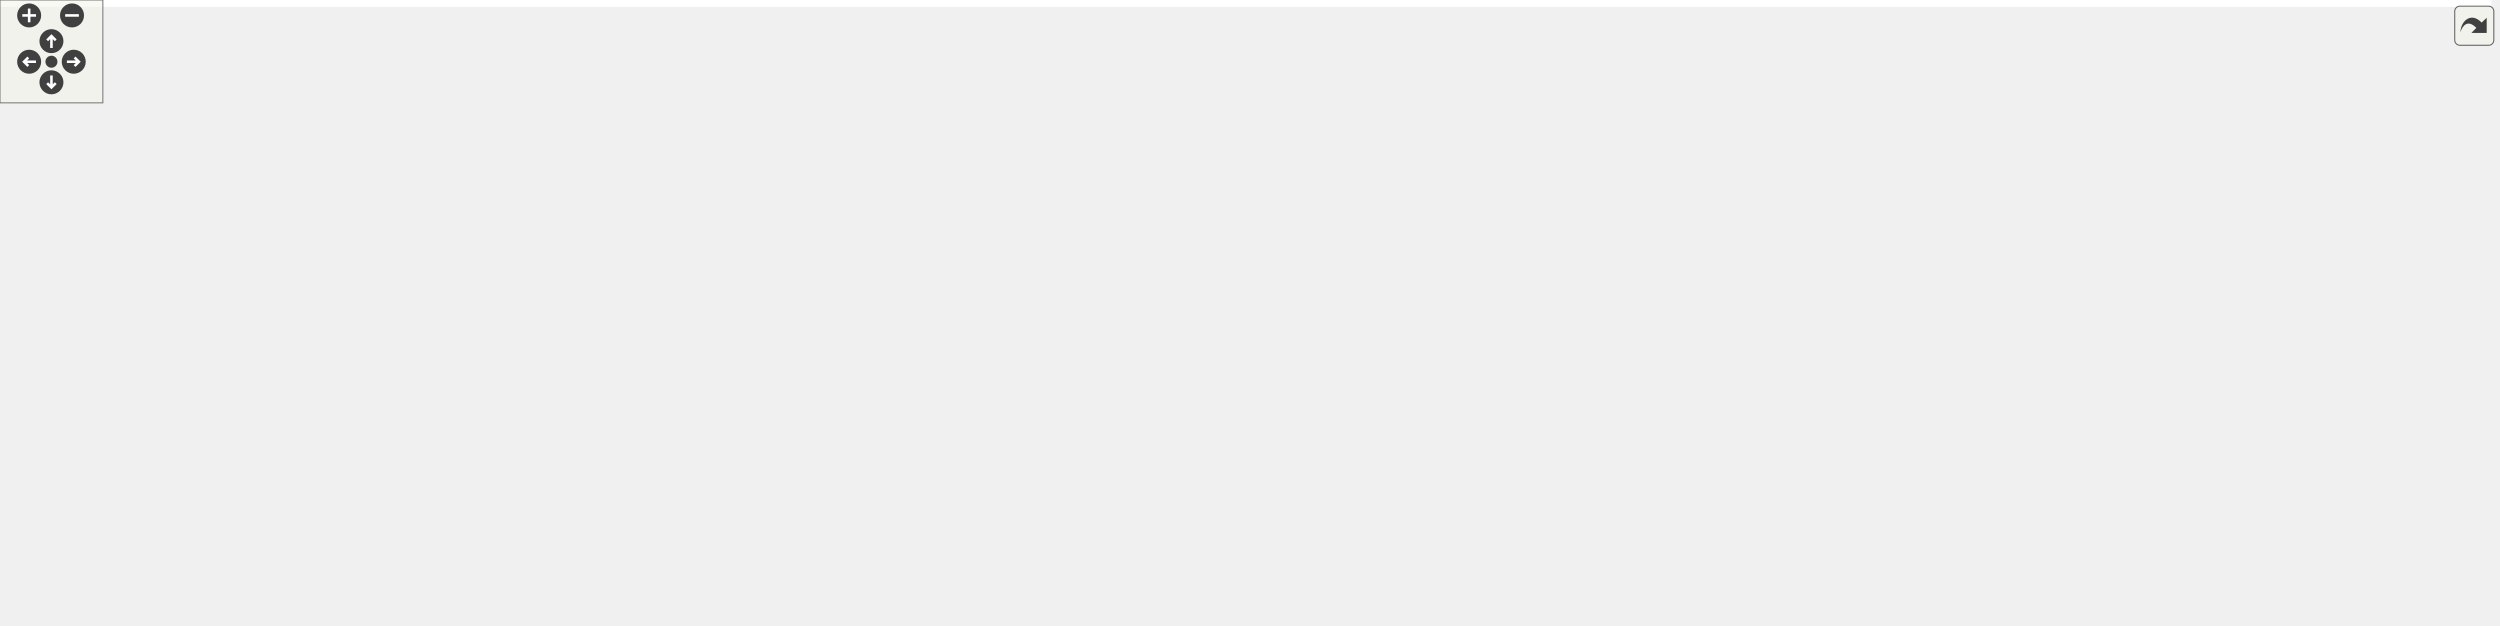
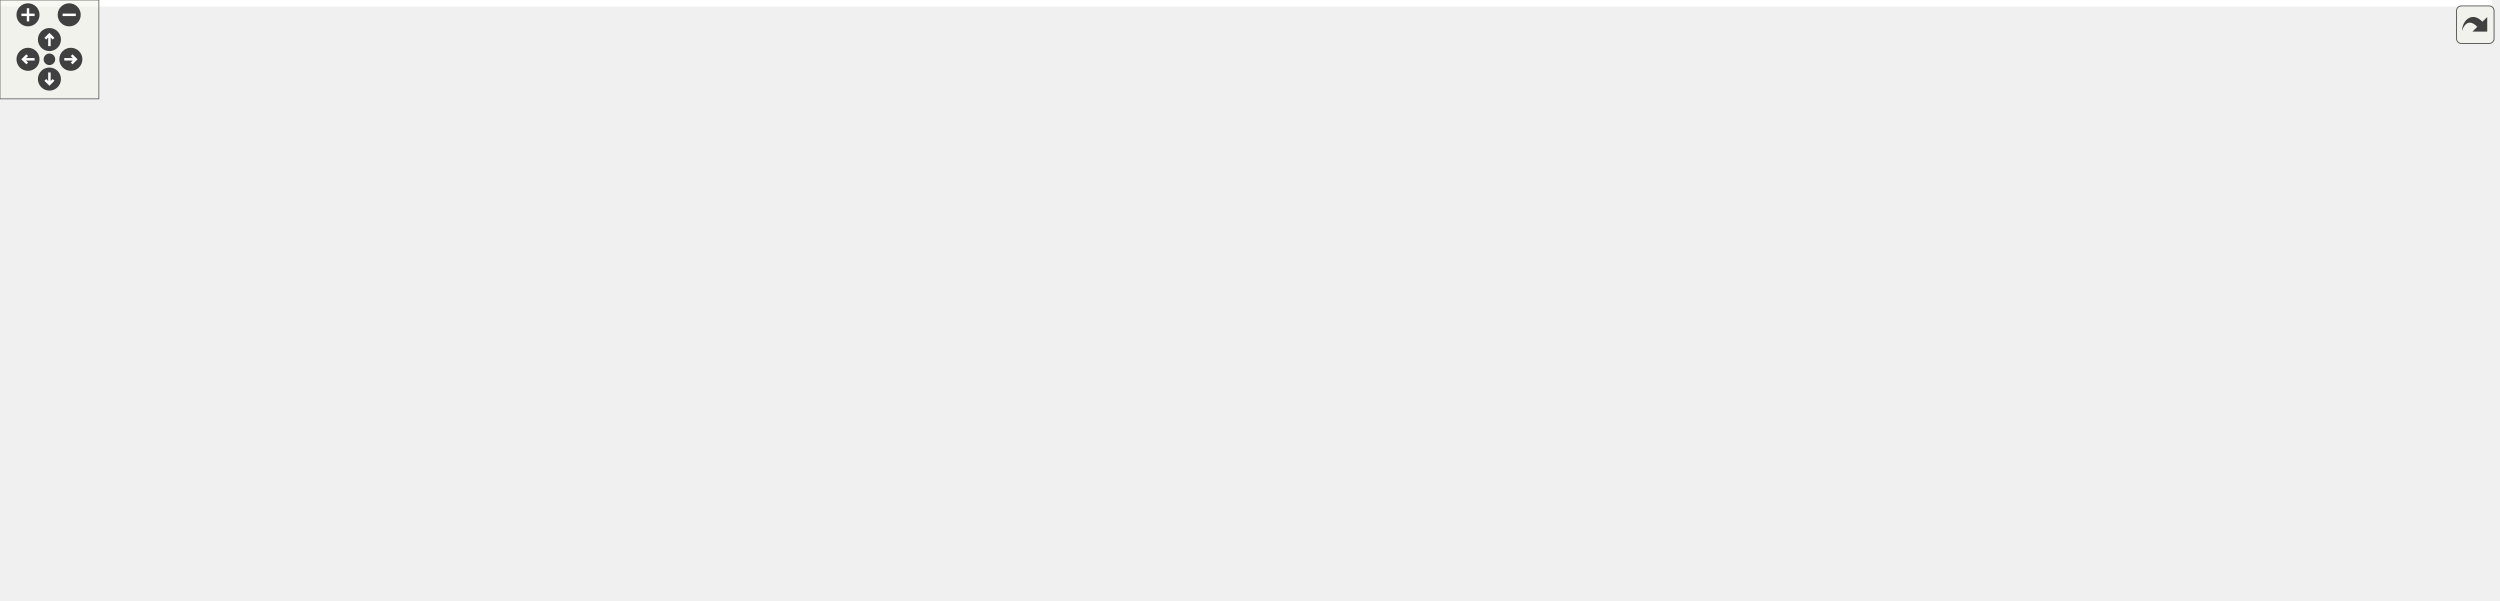
<svg xmlns="http://www.w3.org/2000/svg" xmlns:xlink="http://www.w3.org/1999/xlink" id="main" version="1.1" xml:space="preserve">
  <style type="text/css">
.edge:hover path { stroke: red; }
.edge:hover polygon { stroke: red; fill: red; }
</style>
  <defs>
    <circle id="rim" cx="0" cy="0" r="7" />
    <circle id="rim2" cx="0" cy="0" r="3.5" />
    <g id="zoomPlus">
      <use xlink:href="#rim" fill="#404040">
        <set attributeName="fill" to="#808080" begin="zoomplus.mouseover" end="zoomplus.mouseout" />
      </use>
      <path d="M-4,0h8M0,-4v8" fill="none" stroke="white" stroke-width="1.5" pointer-events="none" />
    </g>
    <g id="zoomMin">
      <use xlink:href="#rim" fill="#404040">
        <set attributeName="fill" to="#808080" begin="zoomminus.mouseover" end="zoomminus.mouseout" />
      </use>
      <path d="M-4,0h8" fill="none" stroke="white" stroke-width="1.5" pointer-events="none" />
    </g>
    <g id="dirArrow">
      <path fill="none" stroke="white" stroke-width="1.5" d="M0,-3.0v7 M-2.5,-0.5L0,-3.0L2.5,-0.5" />
    </g>
    <g id="resetDef">
      <use xlink:href="#rim2" fill="#404040">
        <set attributeName="fill" to="#808080" begin="reset.mouseover" end="reset.mouseout" />
      </use>
    </g>
  </defs>
  <svg id="graph" class="graph">
    <g id="viewport">
-       <polygon fill="#ffffff" stroke="transparent" points="-4,4 -4,-304 1453,-304 1453,4 -4,4" />
+       <polygon fill="white" stroke="transparent" points="-4,4 -4,-304 1512.5,-304 1512.5,4 -4,4" />
      <g id="node1" class="node">
-         <polygon fill="#bfbfbf" stroke="#000000" points="600,-280.5 600,-299.5 743,-299.5 743,-280.5 600,-280.5" />
-         <text text-anchor="middle" x="671.5" y="-287.5" font-family="Helvetica,sans-Serif" font-size="10.00" fill="#000000">src/CorsairLightingProtocol.h</text>
+         <g id="a_node1">
+           <a xlink:title=" ">
+             <polygon fill="#bfbfbf" stroke="black" points="631.5,-280.5 631.5,-299.5 787.5,-299.5 787.5,-280.5 631.5,-280.5" />
+             <text text-anchor="middle" x="709.5" y="-287.5" font-family="Helvetica,sans-Serif" font-size="10.00">src/CorsairLightingProtocol.h</text>
+           </a>
+         </g>
      </g>
      <g id="node2" class="node">
        <g id="a_node2">
-           <a xlink:href="CLPAdditionalFeatures_8h_source.html" target="_top" xlink:title="CLPAdditionalFeatures.h">
-             <polygon fill="#ffffff" stroke="#000000" points="101,-168.5 101,-187.5 226,-187.5 226,-168.5 101,-168.5" />
-             <text text-anchor="middle" x="163.5" y="-175.5" font-family="Helvetica,sans-Serif" font-size="10.00" fill="#000000">CLPAdditionalFeatures.h</text>
+           <a xlink:href="CLPAdditionalFeatures_8h_source.html" target="_top" xlink:title=" ">
+             <polygon fill="white" stroke="black" points="107.5,-168.5 107.5,-187.5 241.5,-187.5 241.5,-168.5 107.5,-168.5" />
+             <text text-anchor="middle" x="174.5" y="-175.5" font-family="Helvetica,sans-Serif" font-size="10.00">CLPAdditionalFeatures.h</text>
          </a>
        </g>
      </g>
      <g id="edge1" class="edge">
-         <path fill="none" stroke="#191970" d="M599.606,-287.475C494.164,-282.906 303.286,-271.1 240.5,-244 215.404,-233.167 192.428,-211.2 178.23,-195.588" />
-         <polygon fill="#191970" stroke="#191970" points="180.515,-192.886 171.288,-187.679 175.254,-197.503 180.515,-192.886" />
+         <path fill="none" stroke="midnightblue" d="M631.13,-286.6C519.69,-282.27 321.59,-270.98 255.5,-244 228.77,-233.09 203.8,-210.41 188.83,-194.94" />
+         <polygon fill="midnightblue" stroke="midnightblue" points="191.36,-192.51 181.97,-187.61 186.25,-197.3 191.36,-192.51" />
      </g>
      <g id="node4" class="node">
        <g id="a_node4">
-           <a xlink:href="CorsairLightingFirmware_8h_source.html" target="_top" xlink:title="CorsairLightingFirmware.h">
-             <polygon fill="#ffffff" stroke="#000000" points="459,-112.5 459,-131.5 590,-131.5 590,-112.5 459,-112.5" />
-             <text text-anchor="middle" x="524.5" y="-119.5" font-family="Helvetica,sans-Serif" font-size="10.00" fill="#000000">CorsairLightingFirmware.h</text>
+           <a xlink:href="CorsairLightingFirmware_8h_source.html" target="_top" xlink:title=" ">
+             <polygon fill="white" stroke="black" points="479,-112.5 479,-131.5 624,-131.5 624,-112.5 479,-112.5" />
+             <text text-anchor="middle" x="551.5" y="-119.5" font-family="Helvetica,sans-Serif" font-size="10.00">CorsairLightingFirmware.h</text>
          </a>
        </g>
      </g>
      <g id="edge11" class="edge">
-         <path fill="none" stroke="#191970" d="M681.579,-280.432C693.572,-267.829 711.079,-244.821 703.5,-224 692.385,-193.467 683.245,-186.452 656.5,-168 633.663,-152.244 604.898,-141.387 580.054,-134.195" />
-         <polygon fill="#191970" stroke="#191970" points="580.962,-130.815 570.391,-131.522 579.096,-137.562 580.962,-130.815" />
+         <path fill="none" stroke="midnightblue" d="M720.47,-280.18C734.1,-268.07 754.65,-245.35 746.5,-224 734.61,-192.83 724.56,-186.05 696.5,-168 670.83,-151.49 638.72,-140.71 611.25,-133.86" />
+         <polygon fill="midnightblue" stroke="midnightblue" points="611.89,-130.41 601.35,-131.5 610.27,-137.22 611.89,-130.41" />
      </g>
      <g id="node5" class="node">
        <g id="a_node5">
-           <a xlink:href="CorsairLightingProtocolConstants_8h_source.html" target="_top" xlink:title="CorsairLightingProtocolConstants.h">
-             <polygon fill="#ffffff" stroke="#000000" points="439,-56.5 439,-75.5 610,-75.5 610,-56.5 439,-56.5" />
-             <text text-anchor="middle" x="524.5" y="-63.5" font-family="Helvetica,sans-Serif" font-size="10.00" fill="#000000">CorsairLightingProtocolConstants.h</text>
+           <a xlink:href="CorsairLightingProtocolConstants_8h_source.html" target="_top" xlink:title=" ">
+             <polygon fill="white" stroke="black" points="457.5,-56.5 457.5,-75.5 645.5,-75.5 645.5,-56.5 457.5,-56.5" />
+             <text text-anchor="middle" x="551.5" y="-63.5" font-family="Helvetica,sans-Serif" font-size="10.00">CorsairLightingProtocolConstants.h</text>
          </a>
        </g>
      </g>
      <g id="edge12" class="edge">
-         <path fill="none" stroke="#191970" d="M640.605,-280.414C611.207,-271.241 565.758,-256.928 526.5,-244 419.644,-208.811 345.587,-234.628 299.5,-132 295.859,-123.891 293.879,-118.886 299.5,-112 316.109,-91.652 375.223,-80.064 428.69,-73.609" />
-         <polygon fill="#191970" stroke="#191970" points="429.412,-77.049 438.944,-72.424 428.608,-70.095 429.412,-77.049" />
+         <path fill="none" stroke="midnightblue" d="M631.44,-287.32C531.8,-280.21 366.05,-250.27 313.5,-132 309.89,-123.88 307.83,-118.84 313.5,-112 330.87,-91.04 391.55,-79.77 447.29,-73.75" />
+         <polygon fill="midnightblue" stroke="midnightblue" points="447.67,-77.23 457.26,-72.72 446.96,-70.27 447.67,-77.23" />
      </g>
      <g id="node6" class="node">
        <g id="a_node6">
-           <a xlink:href="CorsairLightingProtocolResponse_8h_source.html" target="_top" xlink:title="CorsairLightingProtocolResponse.h">
-             <polygon fill="#ffffff" stroke="#000000" points="749.5,-56.5 749.5,-75.5 919.5,-75.5 919.5,-56.5 749.5,-56.5" />
-             <text text-anchor="middle" x="834.5" y="-63.5" font-family="Helvetica,sans-Serif" font-size="10.00" fill="#000000">CorsairLightingProtocolResponse.h</text>
+           <a xlink:href="CorsairLightingProtocolResponse_8h_source.html" target="_top" xlink:title=" ">
+             <polygon fill="white" stroke="black" points="787.5,-56.5 787.5,-75.5 973.5,-75.5 973.5,-56.5 787.5,-56.5" />
+             <text text-anchor="middle" x="880.5" y="-63.5" font-family="Helvetica,sans-Serif" font-size="10.00">CorsairLightingProtocolResponse.h</text>
          </a>
        </g>
      </g>
      <g id="edge38" class="edge">
-         <path fill="none" stroke="#191970" d="M686.083,-280.202C717.708,-258.053 792.409,-200.669 825.5,-132 832.403,-117.675 834.487,-99.698 834.937,-86.125" />
-         <polygon fill="#191970" stroke="#191970" points="838.438,-85.958 835.001,-75.936 831.438,-85.914 838.438,-85.958" />
+         <path fill="none" stroke="midnightblue" d="M723.42,-280.47C755.91,-259.7 836.59,-203 871.5,-132 878.57,-117.62 880.59,-99.43 880.97,-85.95" />
+         <polygon fill="midnightblue" stroke="midnightblue" points="884.47,-85.92 880.98,-75.92 877.47,-85.91 884.47,-85.92" />
      </g>
      <g id="node7" class="node">
        <g id="a_node7">
-           <a xlink:href="CLPUtils_8h_source.html" target="_top" xlink:title="CLPUtils.h">
-             <polygon fill="#ffffff" stroke="#000000" points="1384,-112.5 1384,-131.5 1449,-131.5 1449,-112.5 1384,-112.5" />
-             <text text-anchor="middle" x="1416.5" y="-119.5" font-family="Helvetica,sans-Serif" font-size="10.00" fill="#000000">CLPUtils.h</text>
+           <a xlink:href="CLPUtils_8h_source.html" target="_top" xlink:title=" ">
+             <polygon fill="white" stroke="black" points="1442.5,-112.5 1442.5,-131.5 1508.5,-131.5 1508.5,-112.5 1442.5,-112.5" />
+             <text text-anchor="middle" x="1475.5" y="-119.5" font-family="Helvetica,sans-Serif" font-size="10.00">CLPUtils.h</text>
          </a>
        </g>
      </g>
      <g id="edge9" class="edge">
-         <path fill="none" stroke="#191970" d="M743.243,-288.637C881.146,-285.346 1178.186,-274.813 1275.5,-244 1321.861,-229.32 1333.741,-220.956 1369.5,-188 1384.46,-174.213 1397.517,-154.939 1406.047,-140.778" />
-         <polygon fill="#191970" stroke="#191970" points="1409.196,-142.326 1411.197,-131.922 1403.145,-138.807 1409.196,-142.326" />
+         <path fill="none" stroke="midnightblue" d="M787.68,-287.76C932.51,-284.75 1236.91,-274.85 1337.5,-244 1385.09,-229.41 1398.62,-222.5 1434.5,-188 1448.58,-174.46 1459.97,-155.14 1467.14,-141.08" />
+         <polygon fill="midnightblue" stroke="midnightblue" points="1470.36,-142.46 1471.59,-131.93 1464.07,-139.39 1470.36,-142.46" />
      </g>
      <g id="node8" class="node">
        <g id="a_node8">
-           <a xlink:href="CorsairLightingProtocolController_8h_source.html" target="_top" xlink:title="CorsairLightingProtocolController.h">
-             <polygon fill="#ffffff" stroke="#000000" points="479.5,-168.5 479.5,-187.5 647.5,-187.5 647.5,-168.5 479.5,-168.5" />
-             <text text-anchor="middle" x="563.5" y="-175.5" font-family="Helvetica,sans-Serif" font-size="10.00" fill="#000000">CorsairLightingProtocolController.h</text>
+           <a xlink:href="CorsairLightingProtocolController_8h_source.html" target="_top" xlink:title=" ">
+             <polygon fill="white" stroke="black" points="501.5,-168.5 501.5,-187.5 687.5,-187.5 687.5,-168.5 501.5,-168.5" />
+             <text text-anchor="middle" x="594.5" y="-175.5" font-family="Helvetica,sans-Serif" font-size="10.00">CorsairLightingProtocolController.h</text>
          </a>
        </g>
      </g>
      <g id="edge13" class="edge">
-         <path fill="none" stroke="#191970" d="M625.069,-280.479C589.733,-272.181 545.376,-259.125 534.5,-244 523.628,-228.88 535.191,-209.04 546.783,-195.074" />
-         <polygon fill="#191970" stroke="#191970" points="549.396,-197.402 553.442,-187.61 544.173,-192.742 549.396,-197.402" />
+         <path fill="none" stroke="midnightblue" d="M631.36,-283.72C604.88,-277.74 577.89,-266.12 561.5,-244 550.04,-228.53 563.85,-208.49 576.95,-194.78" />
+         <polygon fill="midnightblue" stroke="midnightblue" points="579.68,-197.01 584.38,-187.52 574.79,-192 579.68,-197.01" />
      </g>
      <g id="node12" class="node">
        <g id="a_node12">
-           <a xlink:href="CorsairLightingProtocolHID_8h_source.html" target="_top" xlink:title="CorsairLightingProtocolHID.h">
-             <polygon fill="#ffffff" stroke="#000000" points="866.5,-224.5 866.5,-243.5 1010.5,-243.5 1010.5,-224.5 866.5,-224.5" />
-             <text text-anchor="middle" x="938.5" y="-231.5" font-family="Helvetica,sans-Serif" font-size="10.00" fill="#000000">CorsairLightingProtocolHID.h</text>
+           <a xlink:href="CorsairLightingProtocolHID_8h_source.html" target="_top" xlink:title=" ">
+             <polygon fill="white" stroke="black" points="913,-224.5 913,-243.5 1070,-243.5 1070,-224.5 913,-224.5" />
+             <text text-anchor="middle" x="991.5" y="-231.5" font-family="Helvetica,sans-Serif" font-size="10.00">CorsairLightingProtocolHID.h</text>
          </a>
        </g>
      </g>
      <g id="edge30" class="edge">
-         <path fill="none" stroke="#191970" d="M717.096,-280.437C763.078,-270.793 834.109,-255.895 883.261,-245.586" />
-         <polygon fill="#191970" stroke="#191970" points="884.024,-249.002 893.092,-243.524 882.587,-242.151 884.024,-249.002" />
+         <path fill="none" stroke="midnightblue" d="M754.18,-280.44C803.79,-270.94 883.86,-255.61 937.09,-245.42" />
+         <polygon fill="midnightblue" stroke="midnightblue" points="937.86,-248.83 947.03,-243.52 936.55,-241.96 937.86,-248.83" />
      </g>
      <g id="node15" class="node">
        <g id="a_node15">
-           <a xlink:href="CorsairLightingProtocolSerial_8h_source.html" target="_top" xlink:title="CorsairLightingProtocolSerial.h">
-             <polygon fill="#ffffff" stroke="#000000" points="544,-224.5 544,-243.5 695,-243.5 695,-224.5 544,-224.5" />
-             <text text-anchor="middle" x="619.5" y="-231.5" font-family="Helvetica,sans-Serif" font-size="10.00" fill="#000000">CorsairLightingProtocolSerial.h</text>
+           <a xlink:href="CorsairLightingProtocolSerial_8h_source.html" target="_top" xlink:title=" ">
+             <polygon fill="white" stroke="black" points="571,-224.5 571,-243.5 738,-243.5 738,-224.5 571,-224.5" />
+             <text text-anchor="middle" x="654.5" y="-231.5" font-family="Helvetica,sans-Serif" font-size="10.00">CorsairLightingProtocolSerial.h</text>
          </a>
        </g>
      </g>
      <g id="edge39" class="edge">
-         <path fill="none" stroke="#191970" d="M662.442,-280.245C654.986,-272.216 644.237,-260.639 635.358,-251.078" />
-         <polygon fill="#191970" stroke="#191970" points="637.823,-248.589 628.454,-243.643 632.694,-253.352 637.823,-248.589" />
+         <path fill="none" stroke="midnightblue" d="M700.42,-280.08C692.33,-272.14 680.3,-260.34 670.59,-250.8" />
+         <polygon fill="midnightblue" stroke="midnightblue" points="673,-248.26 663.41,-243.75 668.1,-253.25 673,-248.26" />
      </g>
      <g id="node16" class="node">
        <g id="a_node16">
-           <a xlink:href="FanController_8h.html" target="_top" xlink:title="FanController.h">
-             <polygon fill="#ffffff" stroke="#000000" points="0,-168.5 0,-187.5 83,-187.5 83,-168.5 0,-168.5" />
-             <text text-anchor="middle" x="41.5" y="-175.5" font-family="Helvetica,sans-Serif" font-size="10.00" fill="#000000">FanController.h</text>
+           <a xlink:href="FanController_8h.html" target="_top" xlink:title=" ">
+             <polygon fill="white" stroke="black" points="0,-168.5 0,-187.5 89,-187.5 89,-168.5 0,-168.5" />
+             <text text-anchor="middle" x="44.5" y="-175.5" font-family="Helvetica,sans-Serif" font-size="10.00">FanController.h</text>
          </a>
        </g>
      </g>
      <g id="edge43" class="edge">
-         <path fill="none" stroke="#191970" d="M599.956,-285.395C488.636,-277.812 279.199,-261.756 206.5,-244 156.523,-231.793 101.646,-207.486 69.458,-192.021" />
-         <polygon fill="#191970" stroke="#191970" points="70.75,-188.758 60.227,-187.529 67.687,-195.052 70.75,-188.758" />
+         <path fill="none" stroke="midnightblue" d="M631.45,-288.09C534.1,-285.52 363.1,-276.3 220.5,-244 166.29,-231.72 106.14,-206.93 72.06,-191.76" />
+         <polygon fill="midnightblue" stroke="midnightblue" points="73.32,-188.49 62.77,-187.57 70.45,-194.87 73.32,-188.49" />
      </g>
      <g id="node17" class="node">
        <g id="a_node17">
-           <a xlink:href="FastLEDController_8h_source.html" target="_top" xlink:title="FastLEDController.h">
-             <polygon fill="#ffffff" stroke="#000000" points="1160.5,-224.5 1160.5,-243.5 1266.5,-243.5 1266.5,-224.5 1160.5,-224.5" />
-             <text text-anchor="middle" x="1213.5" y="-231.5" font-family="Helvetica,sans-Serif" font-size="10.00" fill="#000000">FastLEDController.h</text>
+           <a xlink:href="FastLEDController_8h_source.html" target="_top" xlink:title=" ">
+             <polygon fill="white" stroke="black" points="1217,-224.5 1217,-243.5 1328,-243.5 1328,-224.5 1217,-224.5" />
+             <text text-anchor="middle" x="1272.5" y="-231.5" font-family="Helvetica,sans-Serif" font-size="10.00">FastLEDController.h</text>
          </a>
        </g>
      </g>
      <g id="edge46" class="edge">
-         <path fill="none" stroke="#191970" d="M743.194,-282.592C849.866,-271.571 1048.672,-251.03 1150.235,-240.537" />
-         <polygon fill="#191970" stroke="#191970" points="1150.76,-244.001 1160.347,-239.492 1150.04,-237.038 1150.76,-244.001" />
+         <path fill="none" stroke="midnightblue" d="M787.78,-281.49C899.48,-270.78 1102.59,-251.3 1206.86,-241.3" />
+         <polygon fill="midnightblue" stroke="midnightblue" points="1207.32,-244.77 1216.94,-240.33 1206.66,-237.8 1207.32,-244.77" />
      </g>
      <g id="node3" class="node">
-         <polygon fill="#ffffff" stroke="#bfbfbf" points="805.5,-.5 805.5,-19.5 863.5,-19.5 863.5,-.5 805.5,-.5" />
-         <text text-anchor="middle" x="834.5" y="-7.5" font-family="Helvetica,sans-Serif" font-size="10.00" fill="#000000">Arduino.h</text>
+         <g id="a_node3">
+           <a xlink:title=" ">
+             <polygon fill="white" stroke="#bfbfbf" points="849,-0.5 849,-19.5 912,-19.5 912,-0.5 849,-0.5" />
+             <text text-anchor="middle" x="880.5" y="-7.5" font-family="Helvetica,sans-Serif" font-size="10.00">Arduino.h</text>
+           </a>
+         </g>
      </g>
      <g id="edge2" class="edge">
-         <path fill="none" stroke="#191970" d="M173.445,-168.156C198.547,-144.014 267.543,-81.953 338.5,-56 422.237,-25.373 692.88,-14.24 795.003,-11.068" />
-         <polygon fill="#191970" stroke="#191970" points="795.307,-14.56 805.197,-10.761 795.096,-7.564 795.307,-14.56" />
+         <path fill="none" stroke="midnightblue" d="M184.11,-168.25C210.25,-145.05 285.78,-81.97 361.5,-56 449.57,-25.79 731.69,-15.07 838.76,-12.03" />
+         <polygon fill="midnightblue" stroke="midnightblue" points="838.96,-15.52 848.86,-11.75 838.76,-8.52 838.96,-15.52" />
      </g>
      <g id="edge3" class="edge">
-         <path fill="none" stroke="#191970" d="M225.148,-168.437C288.358,-158.631 386.574,-143.396 453.118,-133.073" />
-         <polygon fill="#191970" stroke="#191970" points="453.761,-136.515 463.106,-131.524 452.688,-129.598 453.761,-136.515" />
+         <path fill="none" stroke="midnightblue" d="M234.24,-168.44C301.52,-158.81 410.73,-143.16 481.84,-132.98" />
+         <polygon fill="midnightblue" stroke="midnightblue" points="482.64,-136.4 492.04,-131.52 481.65,-129.47 482.64,-136.4" />
      </g>
      <g id="edge4" class="edge">
-         <path fill="none" stroke="#191970" d="M550.93,-112.451C606.524,-92.365 735.609,-45.728 798.613,-22.965" />
-         <polygon fill="#191970" stroke="#191970" points="799.921,-26.215 808.136,-19.525 797.542,-19.631 799.921,-26.215" />
+         <path fill="none" stroke="midnightblue" d="M577.04,-112.46C635.35,-92.97 778.33,-45.16 845.09,-22.84" />
+         <polygon fill="midnightblue" stroke="midnightblue" points="846.37,-26.1 854.75,-19.61 844.15,-19.46 846.37,-26.1" />
      </g>
      <g id="edge5" class="edge">
-         <path fill="none" stroke="#191970" d="M524.5,-112.246C524.5,-104.938 524.5,-94.694 524.5,-85.705" />
-         <polygon fill="#191970" stroke="#191970" points="528,-85.643 524.5,-75.643 521,-85.643 528,-85.643" />
+         <path fill="none" stroke="midnightblue" d="M551.5,-112.08C551.5,-105.01 551.5,-94.86 551.5,-85.99" />
+         <polygon fill="midnightblue" stroke="midnightblue" points="555,-85.75 551.5,-75.75 548,-85.75 555,-85.75" />
      </g>
      <g id="edge7" class="edge">
-         <path fill="none" stroke="#191970" d="M577.439,-112.437C631.273,-102.712 714.676,-87.646 771.789,-77.329" />
-         <polygon fill="#191970" stroke="#191970" points="772.561,-80.746 781.78,-75.524 771.317,-73.857 772.561,-80.746" />
+         <path fill="none" stroke="midnightblue" d="M603.63,-112.44C661.99,-102.87 756.48,-87.36 818.56,-77.17" />
+         <polygon fill="midnightblue" stroke="midnightblue" points="819.31,-80.59 828.61,-75.52 818.18,-73.68 819.31,-80.59" />
      </g>
      <g id="edge6" class="edge">
-         <path fill="none" stroke="#191970" d="M577.439,-56.437C639.173,-45.285 739.791,-27.109 795.057,-17.125" />
-         <polygon fill="#191970" stroke="#191970" points="795.936,-20.523 805.155,-15.301 794.692,-13.635 795.936,-20.523" />
+         <path fill="none" stroke="midnightblue" d="M603.63,-56.44C668.75,-45.75 778.88,-27.68 838.74,-17.85" />
+         <polygon fill="midnightblue" stroke="midnightblue" points="839.66,-21.25 848.96,-16.18 838.52,-14.34 839.66,-21.25" />
      </g>
      <g id="edge8" class="edge">
-         <path fill="none" stroke="#191970" d="M834.5,-56.245C834.5,-48.938 834.5,-38.694 834.5,-29.705" />
-         <polygon fill="#191970" stroke="#191970" points="838,-29.643 834.5,-19.643 831,-29.643 838,-29.643" />
+         <path fill="none" stroke="midnightblue" d="M880.5,-56.08C880.5,-49.01 880.5,-38.86 880.5,-29.99" />
+         <polygon fill="midnightblue" stroke="midnightblue" points="884,-29.75 880.5,-19.75 877,-29.75 884,-29.75" />
      </g>
      <g id="edge10" class="edge">
-         <path fill="none" stroke="#191970" d="M1412.772,-112.32C1406.423,-97.316 1391.976,-68.835 1369.5,-56 1326.765,-31.595 990.539,-16.154 874.061,-11.493" />
-         <polygon fill="#191970" stroke="#191970" points="873.941,-7.986 863.81,-11.088 873.664,-14.98 873.941,-7.986" />
+         <path fill="none" stroke="midnightblue" d="M1472.14,-112.4C1465.96,-97.89 1451.31,-68.86 1428.5,-56 1384.76,-31.34 1042.76,-16.82 922.3,-12.43" />
+         <polygon fill="midnightblue" stroke="midnightblue" points="922.14,-8.92 912.02,-12.06 921.89,-15.91 922.14,-8.92" />
      </g>
      <g id="edge14" class="edge">
-         <path fill="none" stroke="#191970" d="M479.35,-174.233C413.383,-169.307 329.227,-157.979 307.5,-132 301.797,-125.181 303.183,-119.77 307.5,-112 330.379,-70.817 352.942,-71.299 397.5,-56 470.709,-30.864 702.447,-16.673 795.383,-11.87" />
-         <polygon fill="#191970" stroke="#191970" points="795.683,-15.36 805.493,-11.357 795.328,-8.369 795.683,-15.36" />
+         <path fill="none" stroke="midnightblue" d="M501.3,-174.16C431.56,-169.83 344.42,-159.01 321.5,-132 315.75,-125.22 317.09,-119.72 321.5,-112 372.97,-21.92 717.43,-11.68 838.51,-10.9" />
+         <polygon fill="midnightblue" stroke="midnightblue" points="838.86,-14.4 848.85,-10.85 838.83,-7.4 838.86,-14.4" />
      </g>
      <g id="edge15" class="edge">
-         <path fill="none" stroke="#191970" d="M556.707,-168.245C551.282,-160.456 543.534,-149.331 536.997,-139.944" />
-         <polygon fill="#191970" stroke="#191970" points="539.803,-137.849 531.215,-131.643 534.058,-141.849 539.803,-137.849" />
+         <path fill="none" stroke="midnightblue" d="M587.4,-168.08C581.26,-160.38 572.23,-149.03 564.76,-139.65" />
+         <polygon fill="midnightblue" stroke="midnightblue" points="567.44,-137.39 558.47,-131.75 561.96,-141.75 567.44,-137.39" />
      </g>
      <g id="edge16" class="edge">
-         <path fill="none" stroke="#191970" d="M504.983,-168.443C483.875,-161.862 462.155,-150.752 449.5,-132 435.07,-110.616 462.724,-91.802 488.432,-79.789" />
-         <polygon fill="#191970" stroke="#191970" points="490.001,-82.922 497.733,-75.679 487.172,-76.519 490.001,-82.922" />
+         <path fill="none" stroke="midnightblue" d="M527.25,-168.45C505.18,-162.08 482.9,-151.06 469.5,-132 453.55,-109.3 485.82,-90.55 514.45,-79.12" />
+         <polygon fill="midnightblue" stroke="midnightblue" points="515.83,-82.34 523.94,-75.52 513.35,-75.79 515.83,-82.34" />
      </g>
      <g id="edge17" class="edge">
-         <path fill="none" stroke="#191970" d="M632.425,-168.472C686.271,-160.101 755.954,-146.947 780.5,-132 799.378,-120.504 814.603,-99.969 824.015,-84.849" />
-         <polygon fill="#191970" stroke="#191970" points="827.263,-86.232 829.341,-75.843 821.238,-82.669 827.263,-86.232" />
+         <path fill="none" stroke="midnightblue" d="M687.75,-173.37C732.29,-168.15 784.84,-156.67 826.5,-132 845.76,-120.6 861.25,-99.7 870.61,-84.67" />
+         <polygon fill="midnightblue" stroke="midnightblue" points="873.78,-86.19 875.86,-75.8 867.76,-82.62 873.78,-86.19" />
      </g>
      <g id="node9" class="node">
        <g id="a_node9">
-           <a xlink:href="IFanController_8h_source.html" target="_top" xlink:title="IFanController.h">
-             <polygon fill="#ffffff" stroke="#000000" points="316.5,-112.5 316.5,-131.5 402.5,-131.5 402.5,-112.5 316.5,-112.5" />
-             <text text-anchor="middle" x="359.5" y="-119.5" font-family="Helvetica,sans-Serif" font-size="10.00" fill="#000000">IFanController.h</text>
+           <a xlink:href="IFanController_8h_source.html" target="_top" xlink:title=" ">
+             <polygon fill="white" stroke="black" points="330.5,-112.5 330.5,-131.5 422.5,-131.5 422.5,-112.5 330.5,-112.5" />
+             <text text-anchor="middle" x="376.5" y="-119.5" font-family="Helvetica,sans-Serif" font-size="10.00">IFanController.h</text>
          </a>
        </g>
      </g>
      <g id="edge18" class="edge">
-         <path fill="none" stroke="#191970" d="M528.431,-168.373C494.068,-158.94 441.561,-144.526 404.215,-134.275" />
-         <polygon fill="#191970" stroke="#191970" points="404.681,-130.773 394.111,-131.501 402.828,-137.524 404.681,-130.773" />
+         <path fill="none" stroke="midnightblue" d="M559.96,-168.44C522.25,-159.1 461.76,-144.12 420.64,-133.93" />
+         <polygon fill="midnightblue" stroke="midnightblue" points="421.43,-130.52 410.88,-131.52 419.75,-137.32 421.43,-130.52" />
      </g>
      <g id="node10" class="node">
        <g id="a_node10">
-           <a xlink:href="ILEDController_8h_source.html" target="_top" xlink:title="ILEDController.h">
-             <polygon fill="#ffffff" stroke="#000000" points="1004,-112.5 1004,-131.5 1093,-131.5 1093,-112.5 1004,-112.5" />
-             <text text-anchor="middle" x="1048.5" y="-119.5" font-family="Helvetica,sans-Serif" font-size="10.00" fill="#000000">ILEDController.h</text>
+           <a xlink:href="ILEDController_8h_source.html" target="_top" xlink:title=" ">
+             <polygon fill="white" stroke="black" points="1051,-112.5 1051,-131.5 1146,-131.5 1146,-112.5 1051,-112.5" />
+             <text text-anchor="middle" x="1098.5" y="-119.5" font-family="Helvetica,sans-Serif" font-size="10.00">ILEDController.h</text>
          </a>
        </g>
      </g>
      <g id="edge22" class="edge">
-         <path fill="none" stroke="#191970" d="M647.781,-171.046C732.736,-163.576 867.824,-150.443 993.532,-132.203" />
-         <polygon fill="#191970" stroke="#191970" points="994.336,-135.623 1003.723,-130.71 993.321,-128.697 994.336,-135.623" />
+         <path fill="none" stroke="midnightblue" d="M687.56,-169.17C775.8,-161.39 912.33,-148.44 1040.91,-132.01" />
+         <polygon fill="midnightblue" stroke="midnightblue" points="1041.47,-135.46 1050.94,-130.71 1040.58,-128.52 1041.47,-135.46" />
      </g>
      <g id="node11" class="node">
        <g id="a_node11">
-           <a xlink:href="ITemperatureController_8h_source.html" target="_top" xlink:title="ITemperatureController.h">
-             <polygon fill="#ffffff" stroke="#000000" points="647,-112.5 647,-131.5 772,-131.5 772,-112.5 647,-112.5" />
-             <text text-anchor="middle" x="709.5" y="-119.5" font-family="Helvetica,sans-Serif" font-size="10.00" fill="#000000">ITemperatureController.h</text>
+           <a xlink:href="ITemperatureController_8h_source.html" target="_top" xlink:title=" ">
+             <polygon fill="white" stroke="black" points="681,-112.5 681,-131.5 818,-131.5 818,-112.5 681,-112.5" />
+             <text text-anchor="middle" x="749.5" y="-119.5" font-family="Helvetica,sans-Serif" font-size="10.00">ITemperatureController.h</text>
          </a>
        </g>
      </g>
      <g id="edge26" class="edge">
-         <path fill="none" stroke="#191970" d="M588.598,-168.373C612.456,-159.223 648.534,-145.384 675.071,-135.206" />
-         <polygon fill="#191970" stroke="#191970" points="676.646,-138.35 684.729,-131.501 674.139,-131.815 676.646,-138.35" />
+         <path fill="none" stroke="midnightblue" d="M619.06,-168.44C645.02,-159.4 686.17,-145.06 715.3,-134.92" />
+         <polygon fill="midnightblue" stroke="midnightblue" points="716.76,-138.11 725.05,-131.52 714.46,-131.5 716.76,-138.11" />
      </g>
      <g id="edge19" class="edge">
-         <path fill="none" stroke="#191970" d="M366.381,-112.345C377.657,-97.374 401.623,-68.939 429.5,-56 493.956,-26.084 706.542,-14.796 795.167,-11.32" />
-         <polygon fill="#191970" stroke="#191970" points="795.482,-14.811 805.342,-10.934 795.216,-7.816 795.482,-14.811" />
+         <path fill="none" stroke="midnightblue" d="M382.92,-112.4C394.31,-97.9 419.58,-68.88 448.5,-56 517.71,-25.17 744.48,-15.01 838.79,-12.07" />
+         <polygon fill="midnightblue" stroke="midnightblue" points="838.93,-15.57 848.82,-11.77 838.72,-8.57 838.93,-15.57" />
      </g>
      <g id="edge20" class="edge">
-         <path fill="none" stroke="#191970" d="M387.865,-112.373C415.183,-103.102 456.68,-89.018 486.774,-78.804" />
-         <polygon fill="#191970" stroke="#191970" points="488.161,-82.029 496.506,-75.501 485.911,-75.401 488.161,-82.029" />
+         <path fill="none" stroke="midnightblue" d="M404.23,-112.44C433.93,-103.28 481.22,-88.69 514.17,-78.52" />
+         <polygon fill="midnightblue" stroke="midnightblue" points="515.38,-81.81 523.9,-75.52 513.31,-75.12 515.38,-81.81" />
      </g>
      <g id="edge21" class="edge">
-         <path fill="none" stroke="#191970" d="M402.912,-116.882C479.822,-107.815 641.51,-88.752 743.679,-76.707" />
-         <polygon fill="#191970" stroke="#191970" points="744.161,-80.175 753.682,-75.528 743.341,-73.223 744.161,-80.175" />
+         <path fill="none" stroke="midnightblue" d="M422.56,-116.06C505.9,-107.14 683.04,-88.16 790.94,-76.6" />
+         <polygon fill="midnightblue" stroke="midnightblue" points="791.59,-80.05 801.16,-75.5 790.85,-73.09 791.59,-80.05" />
      </g>
      <g id="edge23" class="edge">
-         <path fill="none" stroke="#191970" d="M1031.548,-112.343C1008.43,-99.249 965.638,-75.286 928.5,-56 907.08,-44.877 882.578,-32.911 863.961,-23.972" />
-         <polygon fill="#191970" stroke="#191970" points="865.341,-20.752 854.81,-19.594 862.32,-27.067 865.341,-20.752" />
+         <path fill="none" stroke="midnightblue" d="M1084.09,-112.34C1062.39,-99.43 1019.88,-74.67 982.5,-56 958.84,-44.19 931.38,-32.16 910.91,-23.52" />
+         <polygon fill="midnightblue" stroke="midnightblue" points="912.05,-20.2 901.48,-19.56 909.35,-26.66 912.05,-20.2" />
      </g>
      <g id="edge24" class="edge">
-         <path fill="none" stroke="#191970" d="M1003.727,-113.262C1000.947,-112.809 998.188,-112.384 995.5,-112 866.213,-93.527 715.887,-80.26 620.496,-72.855" />
-         <polygon fill="#191970" stroke="#191970" points="620.53,-69.348 610.291,-72.069 619.993,-76.327 620.53,-69.348" />
+         <path fill="none" stroke="midnightblue" d="M1050.95,-113.25C1047.75,-112.81 1044.58,-112.38 1041.5,-112 908.73,-95.44 755.01,-82.3 655.67,-74.59" />
+         <polygon fill="midnightblue" stroke="midnightblue" points="655.87,-71.1 645.63,-73.82 655.33,-78.08 655.87,-71.1" />
      </g>
      <g id="edge25" class="edge">
-         <path fill="none" stroke="#191970" d="M1011.712,-112.373C975.434,-102.88 919.876,-88.341 880.655,-78.078" />
-         <polygon fill="#191970" stroke="#191970" points="881.368,-74.647 870.808,-75.501 879.596,-81.419 881.368,-74.647" />
+         <path fill="none" stroke="midnightblue" d="M1063.96,-112.44C1026.25,-103.1 965.76,-88.12 924.64,-77.93" />
+         <polygon fill="midnightblue" stroke="midnightblue" points="925.43,-74.52 914.88,-75.52 923.75,-81.32 925.43,-74.52" />
      </g>
      <g id="edge27" class="edge">
-         <path fill="none" stroke="#191970" d="M711.848,-112.297C715.684,-98.272 724.517,-72.241 740.5,-56 755.693,-40.562 777.122,-29.526 795.683,-22.141" />
-         <polygon fill="#191970" stroke="#191970" points="796.952,-25.404 805.08,-18.608 794.488,-18.852 796.952,-25.404" />
+         <path fill="none" stroke="midnightblue" d="M751.27,-112.27C754.46,-98.6 762.39,-72.04 778.5,-56 795.12,-39.45 818.86,-28.49 839.25,-21.53" />
+         <polygon fill="midnightblue" stroke="midnightblue" points="840.49,-24.81 848.95,-18.43 838.36,-18.14 840.49,-24.81" />
      </g>
      <g id="edge28" class="edge">
-         <path fill="none" stroke="#191970" d="M677.697,-112.373C646.668,-102.981 599.325,-88.65 565.485,-78.406" />
-         <polygon fill="#191970" stroke="#191970" points="566.473,-75.049 555.888,-75.501 564.445,-81.748 566.473,-75.049" />
+         <path fill="none" stroke="midnightblue" d="M718.13,-112.44C684.24,-103.2 630.1,-88.44 592.78,-78.26" />
+         <polygon fill="midnightblue" stroke="midnightblue" points="593.3,-74.77 582.73,-75.52 591.45,-81.52 593.3,-74.77" />
      </g>
      <g id="edge29" class="edge">
-         <path fill="none" stroke="#191970" d="M730.988,-112.373C751.144,-103.344 781.488,-89.749 804.118,-79.611" />
-         <polygon fill="#191970" stroke="#191970" points="805.597,-82.784 813.292,-75.501 802.735,-76.395 805.597,-82.784" />
+         <path fill="none" stroke="midnightblue" d="M770.26,-112.44C791.82,-103.56 825.76,-89.56 850.29,-79.45" />
+         <polygon fill="midnightblue" stroke="midnightblue" points="851.93,-82.56 859.84,-75.52 849.26,-76.09 851.93,-82.56" />
      </g>
      <g id="edge31" class="edge">
-         <path fill="none" stroke="#191970" d="M955.324,-224.431C999.844,-199.108 1117.354,-132.251 1117.5,-132 1121.966,-124.315 1121.558,-119.909 1117.5,-112 1098.018,-74.03 1078.437,-73.468 1039.5,-56 985.043,-31.57 916.447,-19.577 874.036,-14.103" />
-         <polygon fill="#191970" stroke="#191970" points="874.196,-10.596 863.843,-12.848 873.34,-17.544 874.196,-10.596" />
+         <path fill="none" stroke="midnightblue" d="M1005.6,-224.34C1026.4,-211.65 1066.6,-187.4 1101.5,-168 1131.73,-151.2 1152.57,-161.58 1170.5,-132 1175.11,-124.4 1173.63,-120.32 1170.5,-112 1158.87,-81.04 1150.23,-72.38 1121.5,-56 1058.5,-20.07 972.61,-12.04 922.2,-10.68" />
+         <polygon fill="midnightblue" stroke="midnightblue" points="922.07,-7.18 912,-10.48 921.93,-14.17 922.07,-7.18" />
      </g>
      <g id="edge32" class="edge">
-         <path fill="none" stroke="#191970" d="M902.853,-224.455C845.586,-208.565 730.131,-174.222 637.5,-132 620.041,-124.042 576.429,-97.854 548.775,-80.956" />
-         <polygon fill="#191970" stroke="#191970" points="550.425,-77.862 540.07,-75.621 546.768,-83.831 550.425,-77.862" />
+         <path fill="none" stroke="midnightblue" d="M957.1,-224.46C897.64,-209.19 772.33,-174.76 671.5,-132 661.82,-127.9 607.89,-98.24 575.71,-80.44" />
+         <polygon fill="midnightblue" stroke="midnightblue" points="577.33,-77.33 566.88,-75.54 573.93,-83.45 577.33,-77.33" />
      </g>
      <g id="edge34" class="edge">
-         <path fill="none" stroke="#191970" d="M936.459,-224.325C931.514,-202.567 917.282,-148.81 890.5,-112 881.856,-100.119 869.445,-89.505 858.502,-81.475" />
-         <polygon fill="#191970" stroke="#191970" points="860.339,-78.488 850.142,-75.614 856.321,-84.22 860.339,-78.488" />
+         <path fill="none" stroke="midnightblue" d="M989.1,-224.35C982.98,-203.4 965.23,-149 936.5,-112 927.2,-100.03 914.12,-89.28 902.93,-81.3" />
+         <polygon fill="midnightblue" stroke="midnightblue" points="904.71,-78.27 894.48,-75.51 900.75,-84.05 904.71,-78.27" />
      </g>
      <g id="edge33" class="edge">
-         <path fill="none" stroke="#191970" d="M874.461,-224.437C808.665,-214.611 706.356,-199.333 637.225,-189.01" />
-         <polygon fill="#191970" stroke="#191970" points="637.682,-185.539 627.275,-187.524 636.648,-192.462 637.682,-185.539" />
+         <path fill="none" stroke="midnightblue" d="M928.59,-224.44C857.6,-214.79 742.27,-199.1 667.4,-188.92" />
+         <polygon fill="midnightblue" stroke="midnightblue" points="667.49,-185.4 657.11,-187.52 666.55,-192.33 667.49,-185.4" />
      </g>
      <g id="node13" class="node">
        <g id="a_node13">
-           <a xlink:href="RawHID_8h_source.html" target="_top" xlink:title="RawHID.h">
-             <polygon fill="#ffffff" stroke="#000000" points="943,-168.5 943,-187.5 1006,-187.5 1006,-168.5 943,-168.5" />
-             <text text-anchor="middle" x="974.5" y="-175.5" font-family="Helvetica,sans-Serif" font-size="10.00" fill="#000000">RawHID.h</text>
+           <a xlink:href="RawHID_8h_source.html" target="_top" xlink:title=" ">
+             <polygon fill="white" stroke="black" points="989,-168.5 989,-187.5 1054,-187.5 1054,-168.5 989,-168.5" />
+             <text text-anchor="middle" x="1021.5" y="-175.5" font-family="Helvetica,sans-Serif" font-size="10.00">RawHID.h</text>
          </a>
        </g>
      </g>
      <g id="edge35" class="edge">
-         <path fill="none" stroke="#191970" d="M944.771,-224.245C949.726,-216.537 956.783,-205.56 962.778,-196.235" />
-         <polygon fill="#191970" stroke="#191970" points="965.838,-197.947 968.301,-187.643 959.949,-194.162 965.838,-197.947" />
+         <path fill="none" stroke="midnightblue" d="M996.45,-224.08C1000.6,-216.61 1006.65,-205.72 1011.77,-196.52" />
+         <polygon fill="midnightblue" stroke="midnightblue" points="1014.84,-198.19 1016.64,-187.75 1008.72,-194.79 1014.84,-198.19" />
      </g>
      <g id="edge36" class="edge">
-         <path fill="none" stroke="#191970" d="M1006.043,-171.035C1040.143,-162.79 1091.158,-148.129 1102.5,-132 1107.613,-124.729 1107.501,-119.349 1102.5,-112 1075.924,-72.951 941.495,-35.748 873.707,-19.11" />
-         <polygon fill="#191970" stroke="#191970" points="874.361,-15.668 863.818,-16.713 872.712,-22.47 874.361,-15.668" />
+         <path fill="none" stroke="midnightblue" d="M1054.17,-170.57C1089.84,-162.8 1143.5,-148.69 1155.5,-132 1160.69,-124.78 1160.5,-119.35 1155.5,-112 1103.18,-35.13 985.34,-16.54 922.24,-12.2" />
+         <polygon fill="midnightblue" stroke="midnightblue" points="922.42,-8.7 912.23,-11.6 922,-15.69 922.42,-8.7" />
      </g>
      <g id="node14" class="node">
-         <polygon fill="#ffffff" stroke="#bfbfbf" points="943,-112.5 943,-131.5 986,-131.5 986,-112.5 943,-112.5" />
-         <text text-anchor="middle" x="964.5" y="-119.5" font-family="Helvetica,sans-Serif" font-size="10.00" fill="#000000">HID.h</text>
+         <g id="a_node14">
+           <a xlink:title=" ">
+             <polygon fill="white" stroke="#bfbfbf" points="988.5,-112.5 988.5,-131.5 1032.5,-131.5 1032.5,-112.5 988.5,-112.5" />
+             <text text-anchor="middle" x="1010.5" y="-119.5" font-family="Helvetica,sans-Serif" font-size="10.00">HID.h</text>
+           </a>
+         </g>
      </g>
      <g id="edge37" class="edge">
-         <path fill="none" stroke="#191970" d="M972.758,-168.245C971.453,-160.938 969.624,-150.694 968.019,-141.705" />
-         <polygon fill="#191970" stroke="#191970" points="971.425,-140.872 966.222,-131.643 964.534,-142.102 971.425,-140.872" />
+         <path fill="none" stroke="midnightblue" d="M1019.68,-168.08C1018.23,-160.93 1016.13,-150.64 1014.31,-141.69" />
+         <polygon fill="midnightblue" stroke="midnightblue" points="1017.71,-140.85 1012.28,-131.75 1010.85,-142.25 1017.71,-140.85" />
      </g>
      <g id="edge40" class="edge">
-         <path fill="none" stroke="#191970" d="M566.572,-224.46C485.814,-208.697 337.96,-174.673 307.5,-132 302.336,-124.765 301.904,-118.906 307.5,-112 323.126,-92.715 378.036,-81.188 428.706,-74.496" />
-         <polygon fill="#191970" stroke="#191970" points="429.29,-77.95 438.771,-73.221 428.41,-71.005 429.29,-77.95" />
+         <path fill="none" stroke="midnightblue" d="M599.43,-224.44C513.59,-209.84 354.29,-177.25 321.5,-132 316.28,-124.8 315.85,-118.86 321.5,-112 337.87,-92.12 394.29,-80.9 447.15,-74.63" />
+         <polygon fill="midnightblue" stroke="midnightblue" points="447.77,-78.08 457.31,-73.48 446.98,-71.13 447.77,-78.08" />
      </g>
      <g id="edge42" class="edge">
-         <path fill="none" stroke="#191970" d="M649.469,-224.467C689.816,-210.256 761.593,-179.932 805.5,-132 817.626,-118.762 825.268,-99.639 829.644,-85.381" />
-         <polygon fill="#191970" stroke="#191970" points="833.055,-86.177 832.373,-75.605 826.313,-84.295 833.055,-86.177" />
+         <path fill="none" stroke="midnightblue" d="M685.12,-224.42C727.59,-211.09 804.45,-181.67 851.5,-132 863.84,-118.98 871.51,-99.82 875.84,-85.67" />
+         <polygon fill="midnightblue" stroke="midnightblue" points="879.33,-86.19 878.62,-75.62 872.58,-84.32 879.33,-86.19" />
      </g>
      <g id="edge41" class="edge">
-         <path fill="none" stroke="#191970" d="M609.745,-224.245C601.635,-216.135 589.908,-204.407 580.292,-194.792" />
-         <polygon fill="#191970" stroke="#191970" points="582.689,-192.239 573.143,-187.643 577.739,-197.189 582.689,-192.239" />
+         <path fill="none" stroke="midnightblue" d="M644.86,-224.32C635.99,-216.34 622.63,-204.31 611.89,-194.65" />
+         <polygon fill="midnightblue" stroke="midnightblue" points="614.09,-191.92 604.32,-187.83 609.41,-197.13 614.09,-191.92" />
      </g>
      <g id="edge44" class="edge">
-         <path fill="none" stroke="#191970" d="M56.354,-168.368C94.124,-144.436 197.642,-82.307 293.5,-56 388.18,-30.016 686.994,-15.861 795.033,-11.489" />
-         <polygon fill="#191970" stroke="#191970" points="795.324,-14.98 805.177,-11.085 795.045,-7.986 795.324,-14.98" />
+         <path fill="none" stroke="midnightblue" d="M58.78,-168.46C97.99,-145.5 211.24,-82.4 314.5,-56 413.82,-30.6 725.41,-16.77 838.75,-12.47" />
+         <polygon fill="midnightblue" stroke="midnightblue" points="838.91,-15.97 848.78,-12.1 838.65,-8.98 838.91,-15.97" />
      </g>
      <g id="edge45" class="edge">
-         <path fill="none" stroke="#191970" d="M83.225,-169.566C86.024,-169.028 88.802,-168.501 91.5,-168 165.844,-154.188 252.075,-139.652 306.212,-130.704" />
-         <polygon fill="#191970" stroke="#191970" points="306.97,-134.127 316.267,-129.046 305.831,-127.22 306.97,-134.127" />
+         <path fill="none" stroke="midnightblue" d="M89.29,-169.52C92.4,-169 95.5,-168.49 98.5,-168 175.26,-155.39 263.98,-141.07 320.15,-132.04" />
+         <polygon fill="midnightblue" stroke="midnightblue" points="320.93,-135.46 330.25,-130.42 319.82,-128.55 320.93,-135.46" />
      </g>
      <g id="edge48" class="edge">
-         <path fill="none" stroke="#191970" d="M1253.016,-224.442C1285.114,-215.784 1326.624,-202.237 1336.5,-188 1377.846,-128.395 1307.858,-82.928 1240.5,-56 1174.356,-29.557 962.115,-16.293 873.718,-11.804" />
-         <polygon fill="#191970" stroke="#191970" points="873.731,-8.3 863.569,-11.3 873.383,-15.292 873.731,-8.3" />
+         <path fill="none" stroke="midnightblue" d="M1312.25,-224.43C1346.1,-216.24 1390.89,-202.94 1401.5,-188 1445.39,-126.2 1363.94,-83.99 1293.5,-56 1226.69,-29.46 1013.48,-16.96 922.4,-12.74" />
+         <polygon fill="midnightblue" stroke="midnightblue" points="922.32,-9.23 912.17,-12.27 922,-16.22 922.32,-9.23" />
      </g>
      <g id="node18" class="node">
-         <polygon fill="#ffffff" stroke="#bfbfbf" points="1225.5,-112.5 1225.5,-131.5 1289.5,-131.5 1289.5,-112.5 1225.5,-112.5" />
-         <text text-anchor="middle" x="1257.5" y="-119.5" font-family="Helvetica,sans-Serif" font-size="10.00" fill="#000000">FastLED.h</text>
+         <g id="a_node18">
+           <a xlink:title=" ">
+             <polygon fill="white" stroke="#bfbfbf" points="1278.5,-112.5 1278.5,-131.5 1342.5,-131.5 1342.5,-112.5 1278.5,-112.5" />
+             <text text-anchor="middle" x="1310.5" y="-119.5" font-family="Helvetica,sans-Serif" font-size="10.00">FastLED.h</text>
+           </a>
+         </g>
      </g>
      <g id="edge47" class="edge">
-         <path fill="none" stroke="#191970" d="M1215.575,-224.381C1218.544,-211.331 1224.54,-187.417 1232.5,-168 1236.366,-158.57 1241.641,-148.576 1246.35,-140.321" />
-         <polygon fill="#191970" stroke="#191970" points="1249.445,-141.962 1251.498,-131.568 1243.412,-138.413 1249.445,-141.962" />
+         <path fill="none" stroke="midnightblue" d="M1274.65,-224.49C1277.89,-211.97 1284.4,-187.94 1291.5,-168 1294.74,-158.9 1298.86,-148.99 1302.43,-140.79" />
+         <polygon fill="midnightblue" stroke="midnightblue" points="1305.69,-142.07 1306.56,-131.51 1299.3,-139.22 1305.69,-142.07" />
      </g>
      <g id="node19" class="node">
        <g id="a_node19">
-           <a xlink:href="LEDController_8h.html" target="_top" xlink:title="LEDController.h">
-             <polygon fill="#ffffff" stroke="#000000" points="1241.5,-168.5 1241.5,-187.5 1327.5,-187.5 1327.5,-168.5 1241.5,-168.5" />
-             <text text-anchor="middle" x="1284.5" y="-175.5" font-family="Helvetica,sans-Serif" font-size="10.00" fill="#000000">LEDController.h</text>
+           <a xlink:href="LEDController_8h.html" target="_top" xlink:title=" ">
+             <polygon fill="white" stroke="black" points="1300.5,-168.5 1300.5,-187.5 1392.5,-187.5 1392.5,-168.5 1300.5,-168.5" />
+             <text text-anchor="middle" x="1346.5" y="-175.5" font-family="Helvetica,sans-Serif" font-size="10.00">LEDController.h</text>
          </a>
        </g>
      </g>
      <g id="edge49" class="edge">
-         <path fill="none" stroke="#191970" d="M1225.867,-224.245C1236.455,-215.894 1251.906,-203.708 1264.289,-193.941" />
-         <polygon fill="#191970" stroke="#191970" points="1266.59,-196.584 1272.274,-187.643 1262.255,-191.088 1266.59,-196.584" />
+         <path fill="none" stroke="midnightblue" d="M1284.39,-224.32C1295.65,-216.11 1312.79,-203.6 1326.21,-193.81" />
+         <polygon fill="midnightblue" stroke="midnightblue" points="1328.38,-196.56 1334.39,-187.83 1324.25,-190.9 1328.38,-196.56" />
      </g>
      <g id="node20" class="node">
        <g id="a_node20">
-           <a xlink:href="TemperatureController_8h.html" target="_top" xlink:title="TemperatureController.h">
-             <polygon fill="#ffffff" stroke="#000000" points="1063.5,-168.5 1063.5,-187.5 1185.5,-187.5 1185.5,-168.5 1063.5,-168.5" />
-             <text text-anchor="middle" x="1124.5" y="-175.5" font-family="Helvetica,sans-Serif" font-size="10.00" fill="#000000">TemperatureController.h</text>
+           <a xlink:href="TemperatureController_8h.html" target="_top" xlink:title=" ">
+             <polygon fill="white" stroke="black" points="1110.5,-168.5 1110.5,-187.5 1244.5,-187.5 1244.5,-168.5 1110.5,-168.5" />
+             <text text-anchor="middle" x="1177.5" y="-175.5" font-family="Helvetica,sans-Serif" font-size="10.00">TemperatureController.h</text>
          </a>
        </g>
      </g>
      <g id="edge54" class="edge">
-         <path fill="none" stroke="#191970" d="M1197.997,-224.245C1184.342,-215.653 1164.234,-203.001 1148.501,-193.102" />
-         <polygon fill="#191970" stroke="#191970" points="1150.153,-190.006 1139.825,-187.643 1146.425,-195.931 1150.153,-190.006" />
+         <path fill="none" stroke="midnightblue" d="M1257.24,-224.32C1242.28,-215.82 1219.25,-202.73 1201.77,-192.8" />
+         <polygon fill="midnightblue" stroke="midnightblue" points="1203.15,-189.55 1192.73,-187.65 1199.69,-195.64 1203.15,-189.55" />
      </g>
      <g id="edge51" class="edge">
-         <path fill="none" stroke="#191970" d="M1290.604,-168.326C1298.29,-154.79 1309.262,-129.857 1298.5,-112 1270.997,-66.365 1243.292,-72.097 1192.5,-56 1133.759,-37.383 953.983,-20.222 873.808,-13.267" />
-         <polygon fill="#191970" stroke="#191970" points="873.895,-9.762 863.632,-12.393 873.295,-16.736 873.895,-9.762" />
+         <path fill="none" stroke="midnightblue" d="M1350.18,-168.27C1355.12,-155.05 1362.13,-129.64 1351.5,-112 1324,-66.37 1296.33,-71.97 1245.5,-56 1132.23,-20.42 990.93,-12.79 922.08,-11.27" />
+         <polygon fill="midnightblue" stroke="midnightblue" points="922.13,-7.77 912.07,-11.08 922,-14.77 922.13,-7.77" />
      </g>
      <g id="edge52" class="edge">
-         <path fill="none" stroke="#191970" d="M1307.192,-168.373C1328.571,-159.303 1360.806,-145.628 1384.736,-135.476" />
-         <polygon fill="#191970" stroke="#191970" points="1386.266,-138.629 1394.104,-131.501 1383.532,-132.185 1386.266,-138.629" />
+         <path fill="none" stroke="midnightblue" d="M1366.94,-168.44C1388.17,-159.56 1421.6,-145.56 1445.75,-135.45" />
+         <polygon fill="midnightblue" stroke="midnightblue" points="1447.28,-138.61 1455.16,-131.52 1444.58,-132.15 1447.28,-138.61" />
      </g>
      <g id="edge53" class="edge">
-         <path fill="none" stroke="#191970" d="M1244.198,-168.437C1203.894,-158.873 1141.818,-144.143 1098.418,-133.845" />
-         <polygon fill="#191970" stroke="#191970" points="1099.173,-130.427 1088.636,-131.524 1097.557,-137.238 1099.173,-130.427" />
+         <path fill="none" stroke="midnightblue" d="M1307.2,-168.44C1263.94,-159.02 1194.33,-143.87 1147.53,-133.68" />
+         <polygon fill="midnightblue" stroke="midnightblue" points="1148.13,-130.22 1137.61,-131.52 1146.64,-137.06 1148.13,-130.22" />
      </g>
      <g id="edge50" class="edge">
-         <path fill="none" stroke="#191970" d="M1279.797,-168.245C1276.158,-160.697 1271.008,-150.016 1266.574,-140.82" />
-         <polygon fill="#191970" stroke="#191970" points="1269.645,-139.13 1262.149,-131.643 1263.34,-142.17 1269.645,-139.13" />
+         <path fill="none" stroke="midnightblue" d="M1340.56,-168.08C1335.52,-160.53 1328.16,-149.49 1321.99,-140.23" />
+         <polygon fill="midnightblue" stroke="midnightblue" points="1324.79,-138.13 1316.33,-131.75 1318.97,-142.01 1324.79,-138.13" />
      </g>
      <g id="edge55" class="edge">
-         <path fill="none" stroke="#191970" d="M1140.118,-168.479C1151.747,-160.397 1166.733,-147.634 1173.5,-132 1186.917,-101.001 1195.721,-81.44 1173.5,-56 1153.996,-33.671 958.686,-18.19 873.682,-12.458" />
-         <polygon fill="#191970" stroke="#191970" points="873.852,-8.962 863.642,-11.792 873.388,-15.946 873.852,-8.962" />
+         <path fill="none" stroke="midnightblue" d="M1192.16,-168.4C1203.91,-160.58 1219.53,-147.86 1226.5,-132 1240.09,-101.08 1248.79,-81.38 1226.5,-56 1206.69,-33.45 1010.17,-18.84 922.43,-13.4" />
+         <polygon fill="midnightblue" stroke="midnightblue" points="922.48,-9.89 912.29,-12.78 922.06,-16.88 922.48,-9.89" />
      </g>
      <g id="edge56" class="edge">
-         <path fill="none" stroke="#191970" d="M1063.265,-169.737C988.345,-159.627 861.665,-142.533 781.966,-131.779" />
-         <polygon fill="#191970" stroke="#191970" points="782.384,-128.303 772.005,-130.434 781.447,-135.24 782.384,-128.303" />
+         <path fill="none" stroke="midnightblue" d="M1110.15,-168.5C1033.4,-158.82 908.14,-143.02 827.28,-132.81" />
+         <polygon fill="midnightblue" stroke="midnightblue" points="827.52,-129.32 817.16,-131.54 826.64,-136.26 827.52,-129.32" />
      </g>
    </g>
  </svg>
  <g id="navigator" transform="translate(0 0)" fill="#404254">
    <rect fill="#f2f5e9" fill-opacity="0.5" stroke="#606060" stroke-width=".5" x="0" y="0" width="60" height="60" />
    <use id="zoomplus" xlink:href="#zoomPlus" x="17" y="9" />
    <use id="zoomminus" xlink:href="#zoomMin" x="42" y="9" />
    <use id="reset" xlink:href="#resetDef" x="30" y="36" />
    <g id="arrowUp" xlink:href="#dirArrow" transform="translate(30 24)">
      <use xlink:href="#rim" fill="#404040">
        <set attributeName="fill" to="#808080" begin="arrowUp.mouseover" end="arrowUp.mouseout" />
      </use>
      <path fill="none" stroke="white" stroke-width="1.5" d="M0,-3.0v7 M-2.5,-0.5L0,-3.0L2.5,-0.5" />
    </g>
    <g id="arrowRight" xlink:href="#dirArrow" transform="rotate(90) translate(36 -43)">
      <use xlink:href="#rim" fill="#404040">
        <set attributeName="fill" to="#808080" begin="arrowRight.mouseover" end="arrowRight.mouseout" />
      </use>
      <path fill="none" stroke="white" stroke-width="1.5" d="M0,-3.0v7 M-2.5,-0.5L0,-3.0L2.5,-0.5" />
    </g>
    <g id="arrowDown" xlink:href="#dirArrow" transform="rotate(180) translate(-30 -48)">
      <use xlink:href="#rim" fill="#404040">
        <set attributeName="fill" to="#808080" begin="arrowDown.mouseover" end="arrowDown.mouseout" />
      </use>
      <path fill="none" stroke="white" stroke-width="1.5" d="M0,-3.0v7 M-2.5,-0.5L0,-3.0L2.5,-0.5" />
    </g>
    <g id="arrowLeft" xlink:href="#dirArrow" transform="rotate(270) translate(-36 17)">
      <use xlink:href="#rim" fill="#404040">
        <set attributeName="fill" to="#808080" begin="arrowLeft.mouseover" end="arrowLeft.mouseout" />
      </use>
      <path fill="none" stroke="white" stroke-width="1.5" d="M0,-3.0v7 M-2.5,-0.5L0,-3.0L2.5,-0.5" />
    </g>
  </g>
  <svg viewBox="0 0 15 15" width="100%" height="30px" preserveAspectRatio="xMaxYMin meet">
    <g id="arrow_out" transform="scale(0.3 0.3)">
      <a xlink:href="CorsairLightingProtocol_8h__incl_org.svg" target="_base">
        <rect id="button" ry="5" rx="5" y="6" x="6" height="38" width="38" fill="#f2f5e9" fill-opacity="0.5" stroke="#606060" stroke-width="1.0" />
        <path id="arrow" d="M 11.5,31.437 C 11.94,20.098 22.043,11.323 32.159,21.979 L 37.069,17.246 C 37.069,17.246 37.088,32 37.088,32 L 22.16,31.978 C 22.16,31.978 26.998,27.14 26.998,27.14 C 18.529,18.264 13.292,25.23 11.5,31.437 z" style="fill:#404040;" />
      </a>
    </g>
  </svg>
</svg>
